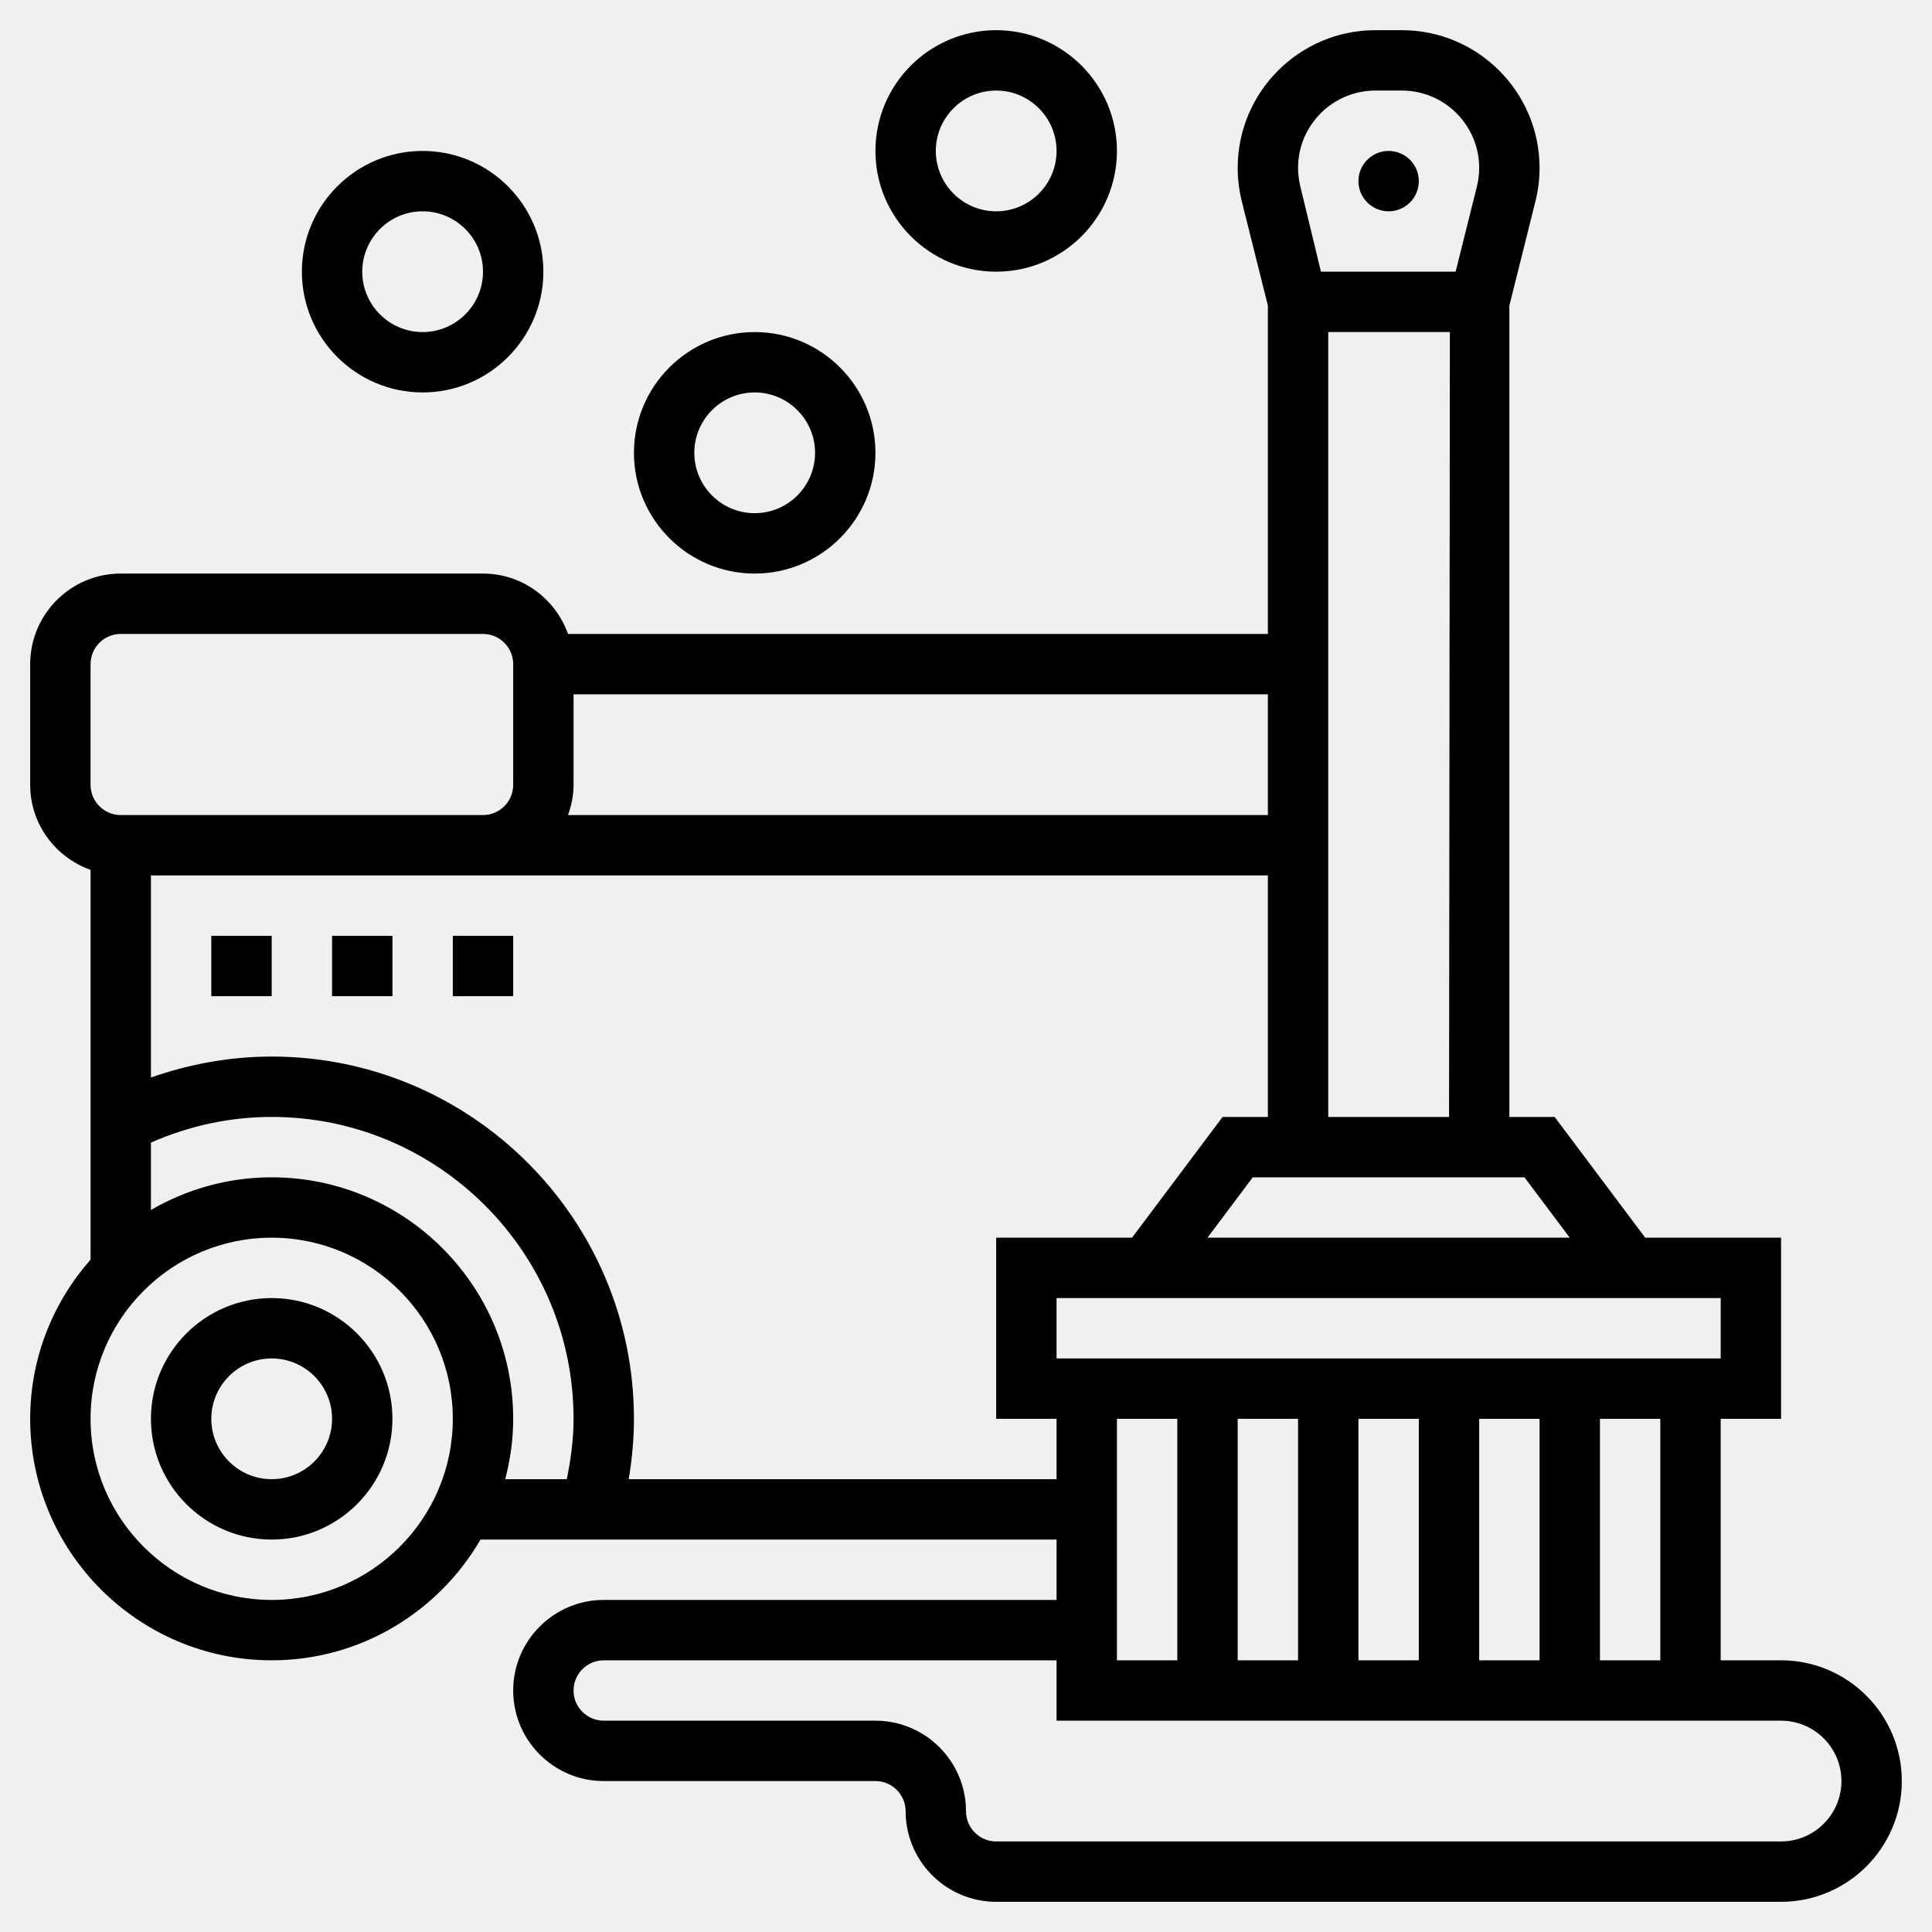
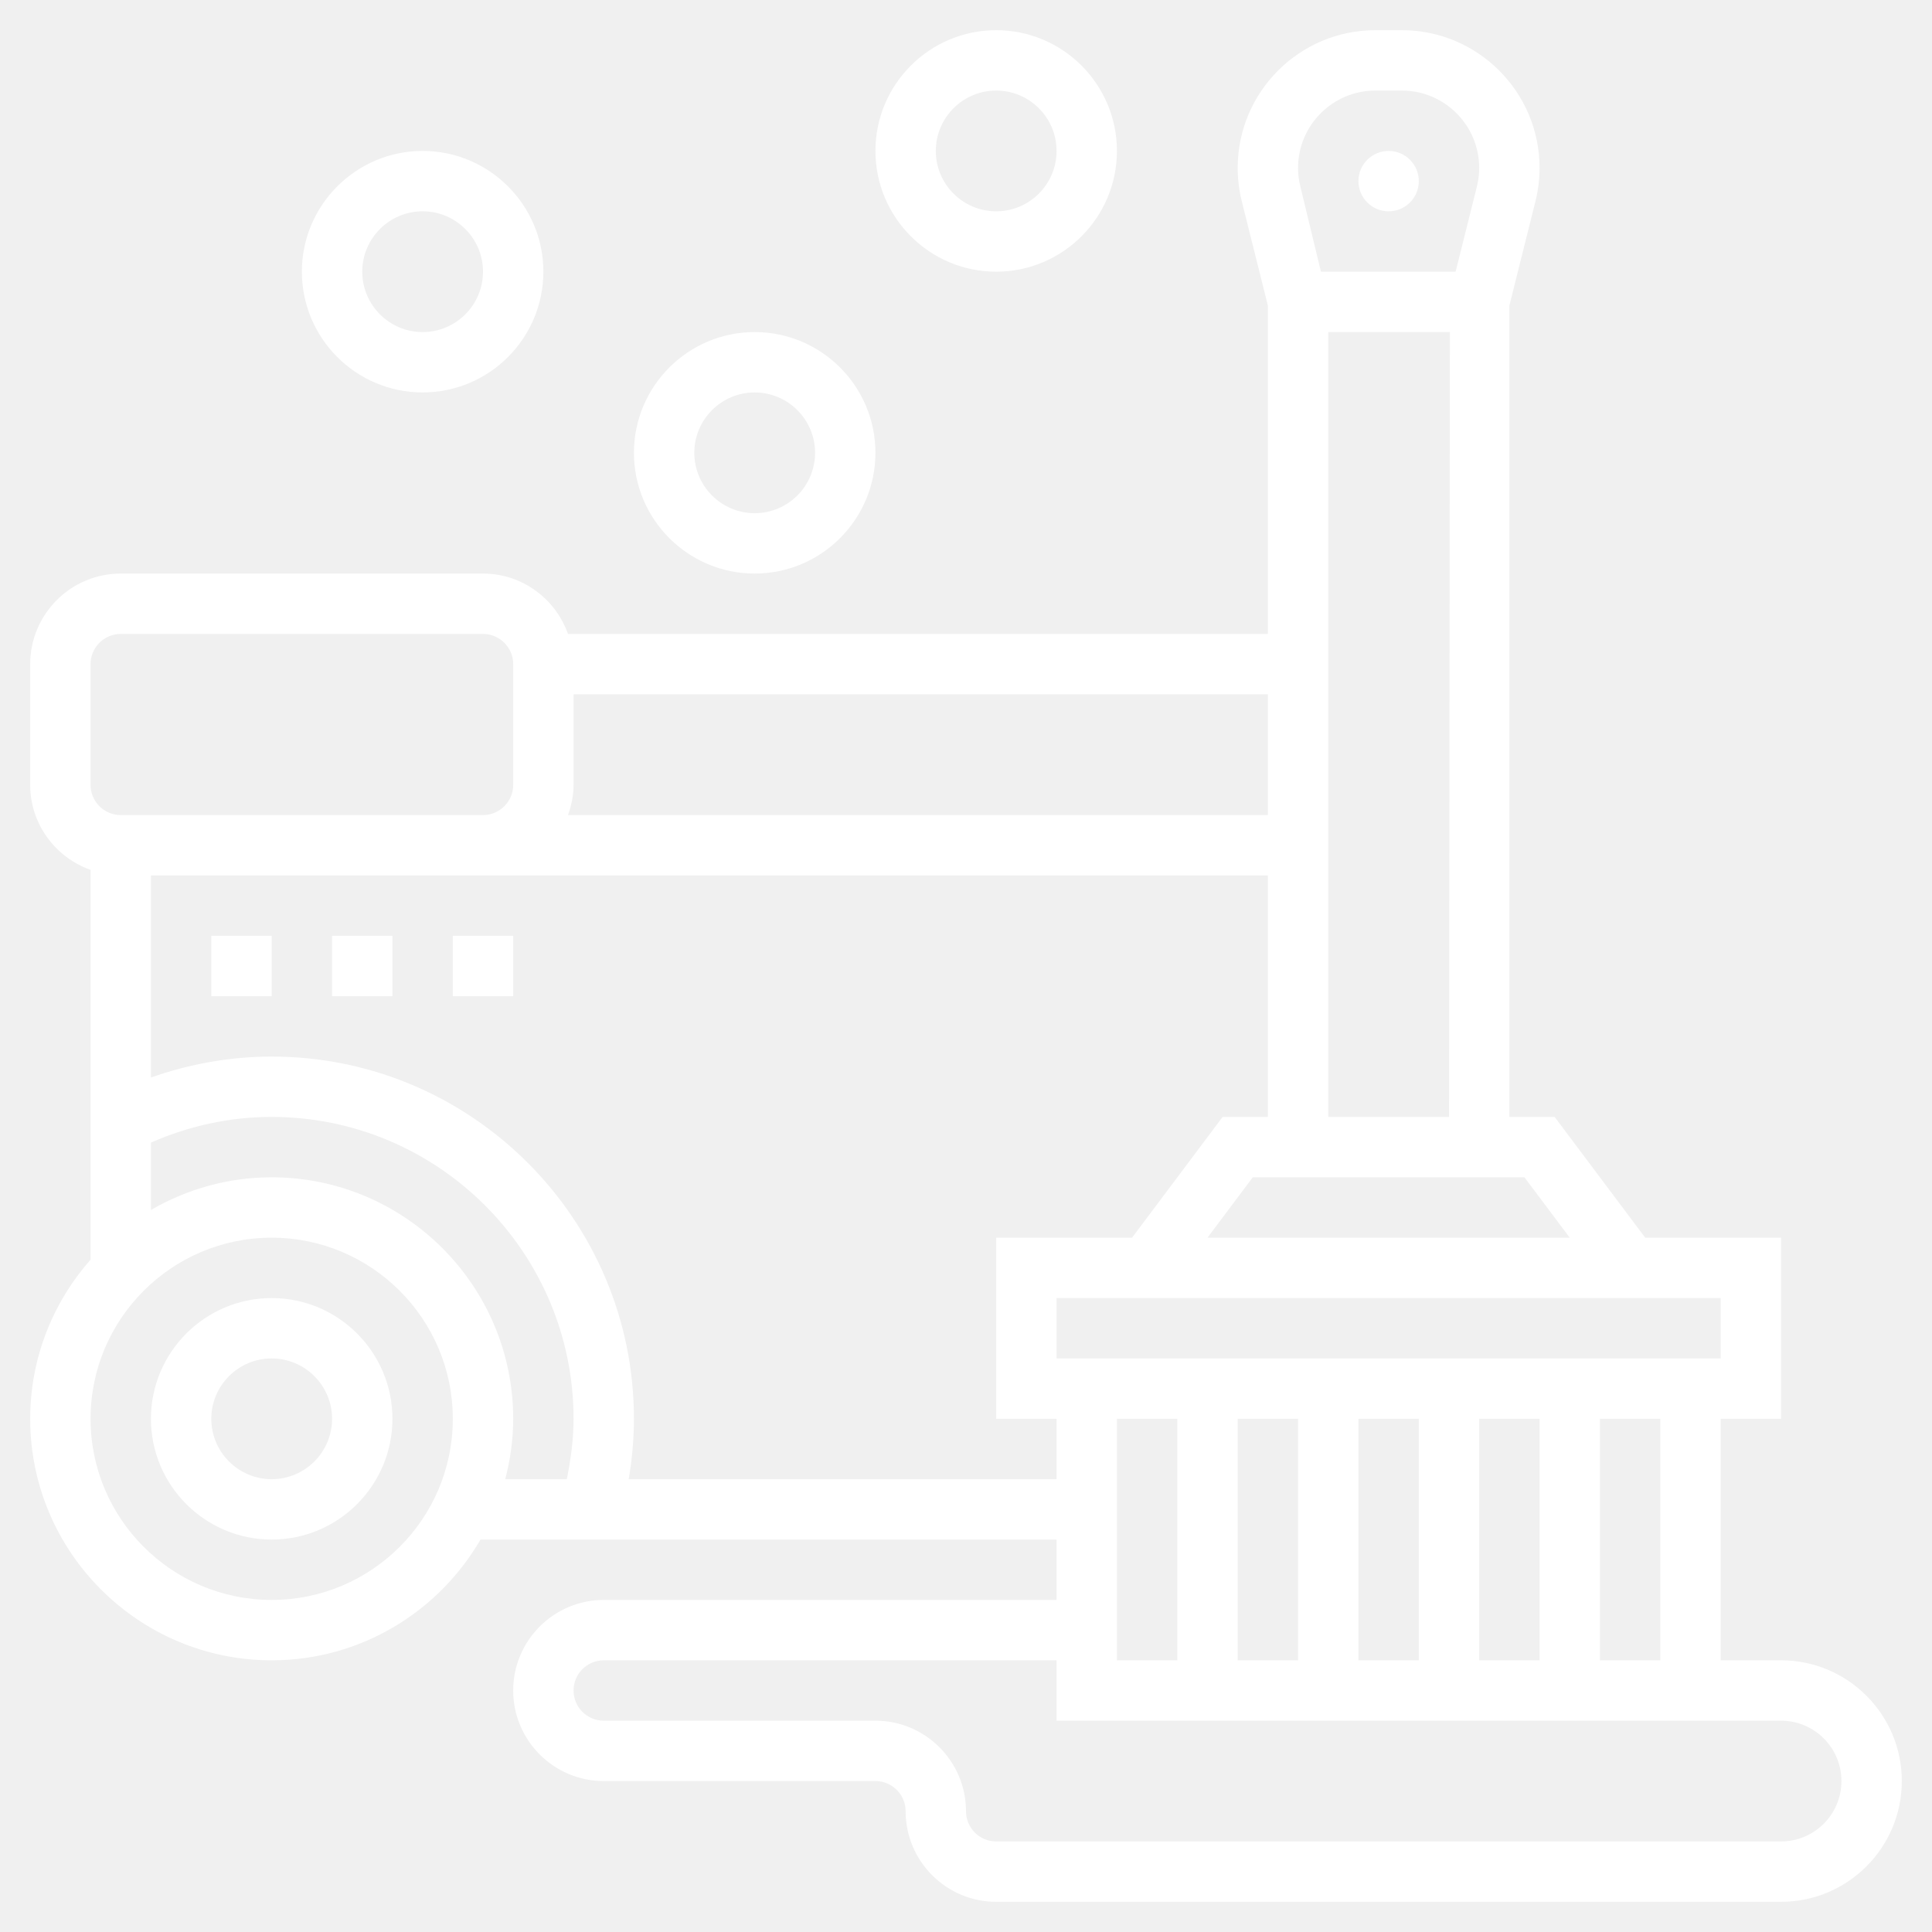
- <svg xmlns="http://www.w3.org/2000/svg" id="Layer_5" enable-background="new 0 0 64 64" height="512" viewBox="0 0 64 64" width="512">
+ <svg xmlns="http://www.w3.org/2000/svg" fill="#fff" enable-background="new 0 0 64 64" height="512" viewBox="0 0 64 64" width="512">
  <g>
    <path d="m59 55h-2v-8h2v-6h-4.5l-3-4h-1.5v-26.877l.864-3.455c.09-.361.136-.733.136-1.106 0-2.516-2.046-4.562-4.562-4.562h-.877c-2.515 0-4.561 2.046-4.561 4.562 0 .373.046.745.136 1.106l.864 3.455v10.877h-23.184c-.414-1.161-1.514-2-2.816-2h-12c-1.654 0-3 1.346-3 3v4c0 1.302.839 2.402 2 2.816v12.911c-1.241 1.409-2 3.252-2 5.273 0 4.411 3.589 8 8 8 2.953 0 5.532-1.613 6.918-4h19.082v2h-15c-1.654 0-3 1.346-3 3s1.346 3 3 3h9c.551 0 1 .448 1 1 0 1.654 1.346 3 3 3h26c2.206 0 4-1.794 4-4s-1.794-4-4-4zm-22-8h2v8h-2zm4 0h2v8h-2zm4 0h2v8h-2zm4 0h2v8h-2zm4 0h2v8h-2zm4-2h-22v-2h22zm-5-4h-12l1.5-2h9zm-8-4v-26h4.029l-.027 26zm1.562-34h.877c1.412 0 2.561 1.149 2.561 2.562 0 .209-.026.418-.077.622l-.704 2.816h-4.461l-.681-2.816c-.051-.205-.077-.413-.077-.622 0-1.413 1.149-2.562 2.562-2.562zm-3.562 24h-23.184c.112-.314.184-.648.184-1v-3h23zm-39-5c0-.552.449-1 1-1h12c.551 0 1 .448 1 1v4c0 .552-.449 1-1 1h-1-11c-.551 0-1-.448-1-1zm6 31c-3.309 0-6-2.691-6-6s2.691-6 6-6 6 2.691 6 6-2.691 6-6 6zm0-14c-1.458 0-2.822.398-4 1.082v-2.232c1.261-.553 2.601-.85 4-.85 5.514 0 10 4.486 10 10 0 .677-.091 1.343-.224 2h-2.039c.166-.641.263-1.308.263-2 0-4.411-3.589-8-8-8zm11.827 10c.11-.659.173-1.327.173-2 0-6.617-5.383-12-12-12-1.363 0-2.72.243-4 .694v-6.694h10 1 26v8h-1.5l-3 4h-4.5v6h2v2zm38.173 12h-26c-.551 0-1-.448-1-1 0-1.654-1.346-3-3-3h-9c-.551 0-1-.448-1-1s.449-1 1-1h15v2h21 1 2c1.103 0 2 .897 2 2s-.897 2-2 2z" />
    <path d="m9 43c-2.206 0-4 1.794-4 4s1.794 4 4 4 4-1.794 4-4-1.794-4-4-4zm0 6c-1.103 0-2-.897-2-2s.897-2 2-2 2 .897 2 2-.897 2-2 2z" />
    <path d="m15 31h2v2h-2z" />
    <path d="m7 31h2v2h-2z" />
    <path d="m11 31h2v2h-2z" />
    <circle cx="46" cy="6" r="1" />
    <path d="m25 19c2.206 0 4-1.794 4-4s-1.794-4-4-4-4 1.794-4 4 1.794 4 4 4zm0-6c1.103 0 2 .897 2 2s-.897 2-2 2-2-.897-2-2 .897-2 2-2z" />
    <path d="m14 13c2.206 0 4-1.794 4-4s-1.794-4-4-4-4 1.794-4 4 1.794 4 4 4zm0-6c1.103 0 2 .897 2 2s-.897 2-2 2-2-.897-2-2 .897-2 2-2z" />
    <path d="m33 9c2.206 0 4-1.794 4-4s-1.794-4-4-4-4 1.794-4 4 1.794 4 4 4zm0-6c1.103 0 2 .897 2 2s-.897 2-2 2-2-.897-2-2 .897-2 2-2z" />
  </g>
</svg>
